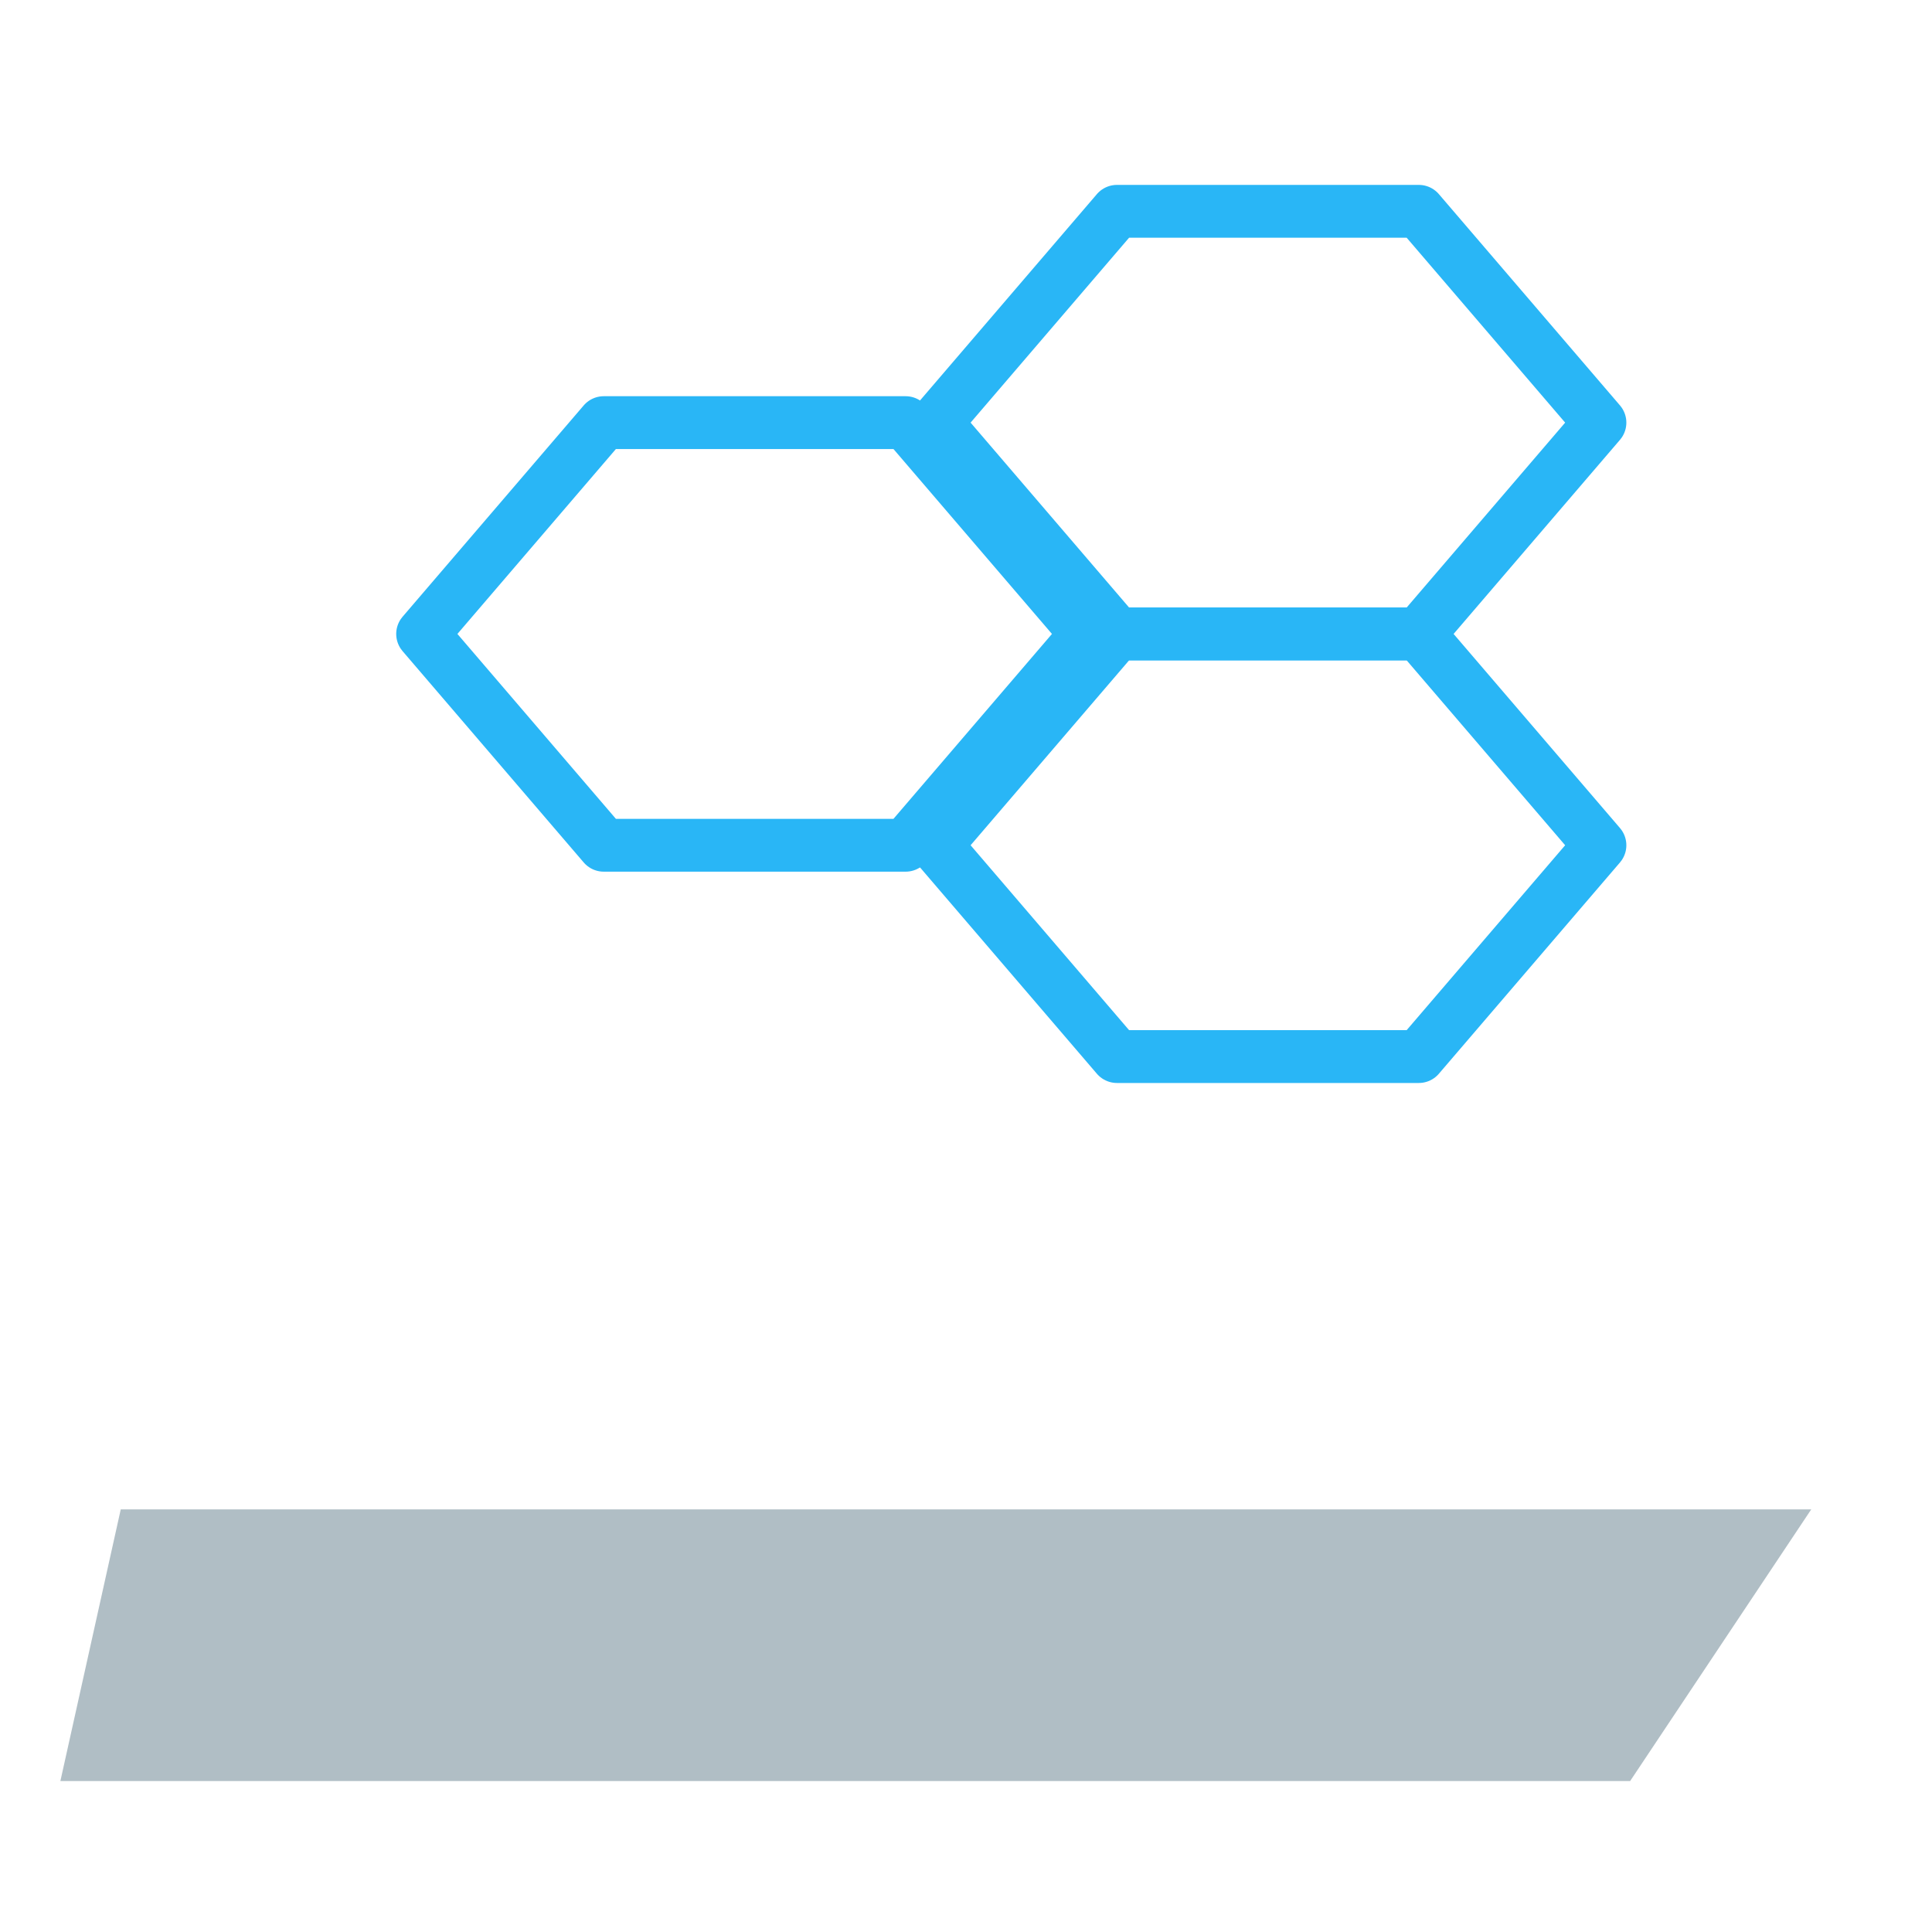
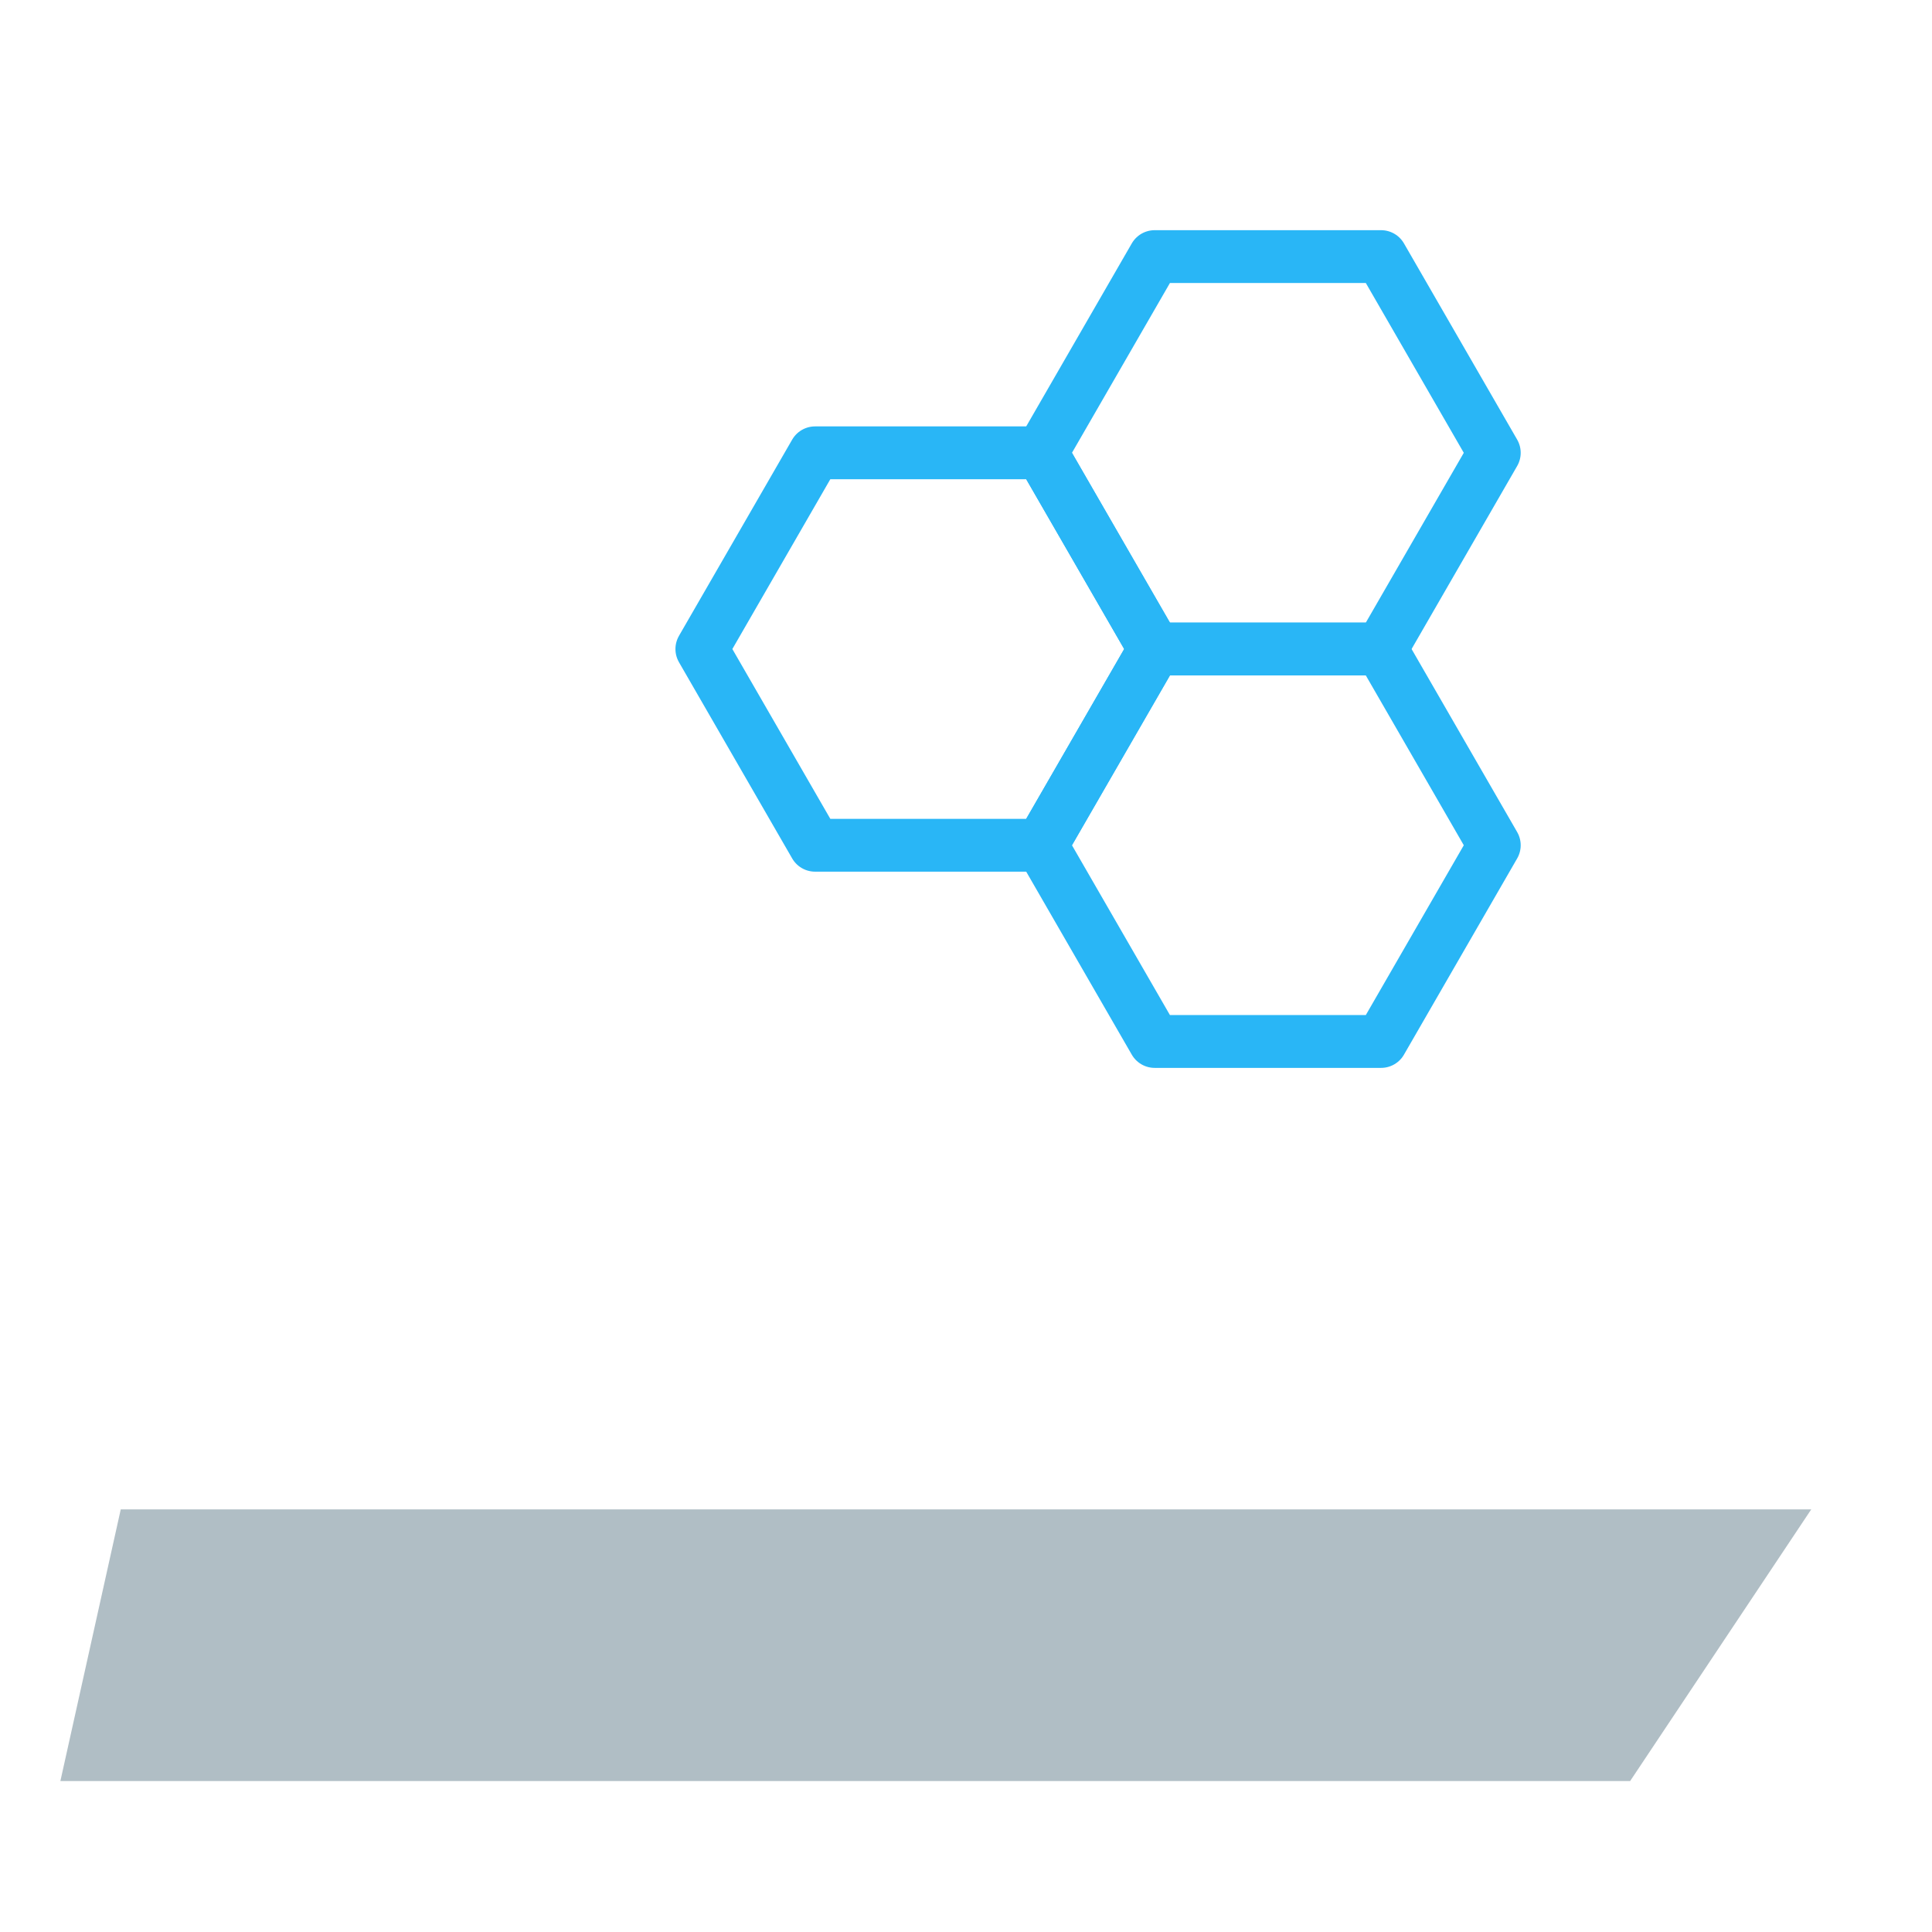
<svg xmlns="http://www.w3.org/2000/svg" viewBox="0 0 128 128" width="128" height="128">
  <polygon points="8,100 120,100 108,118 4,118" fill="#b0bec5" />
-   <polygon points="62,28 74,14 94,14 106,28 94,42 74,42" fill="none" stroke="#29b6f6" stroke-width="3.5" stroke-linejoin="round" />
-   <polygon points="62,56 74,42 94,42 106,56 94,70 74,70" fill="none" stroke="#29b6f6" stroke-width="3.5" stroke-linejoin="round" />
-   <polygon points="28,42 40,28 60,28 72,42 60,56 40,56" fill="none" stroke="#29b6f6" stroke-width="3.5" stroke-linejoin="round" />
+   <polygon points="69,30 76.5,17 91.5,17 99,30 91.5,43 76.5,43" fill="none" stroke="#29b6f6" stroke-width="3.5" stroke-linejoin="round" />
+   <polygon points="69,56 76.5,43 91.5,43 99,56 91.5,69 76.5,69" fill="none" stroke="#29b6f6" stroke-width="3.5" stroke-linejoin="round" />
+   <polygon points="46.5,43 54,30 69,30 76.5,43 69,56 54,56" fill="none" stroke="#29b6f6" stroke-width="3.5" stroke-linejoin="round" />
</svg>
